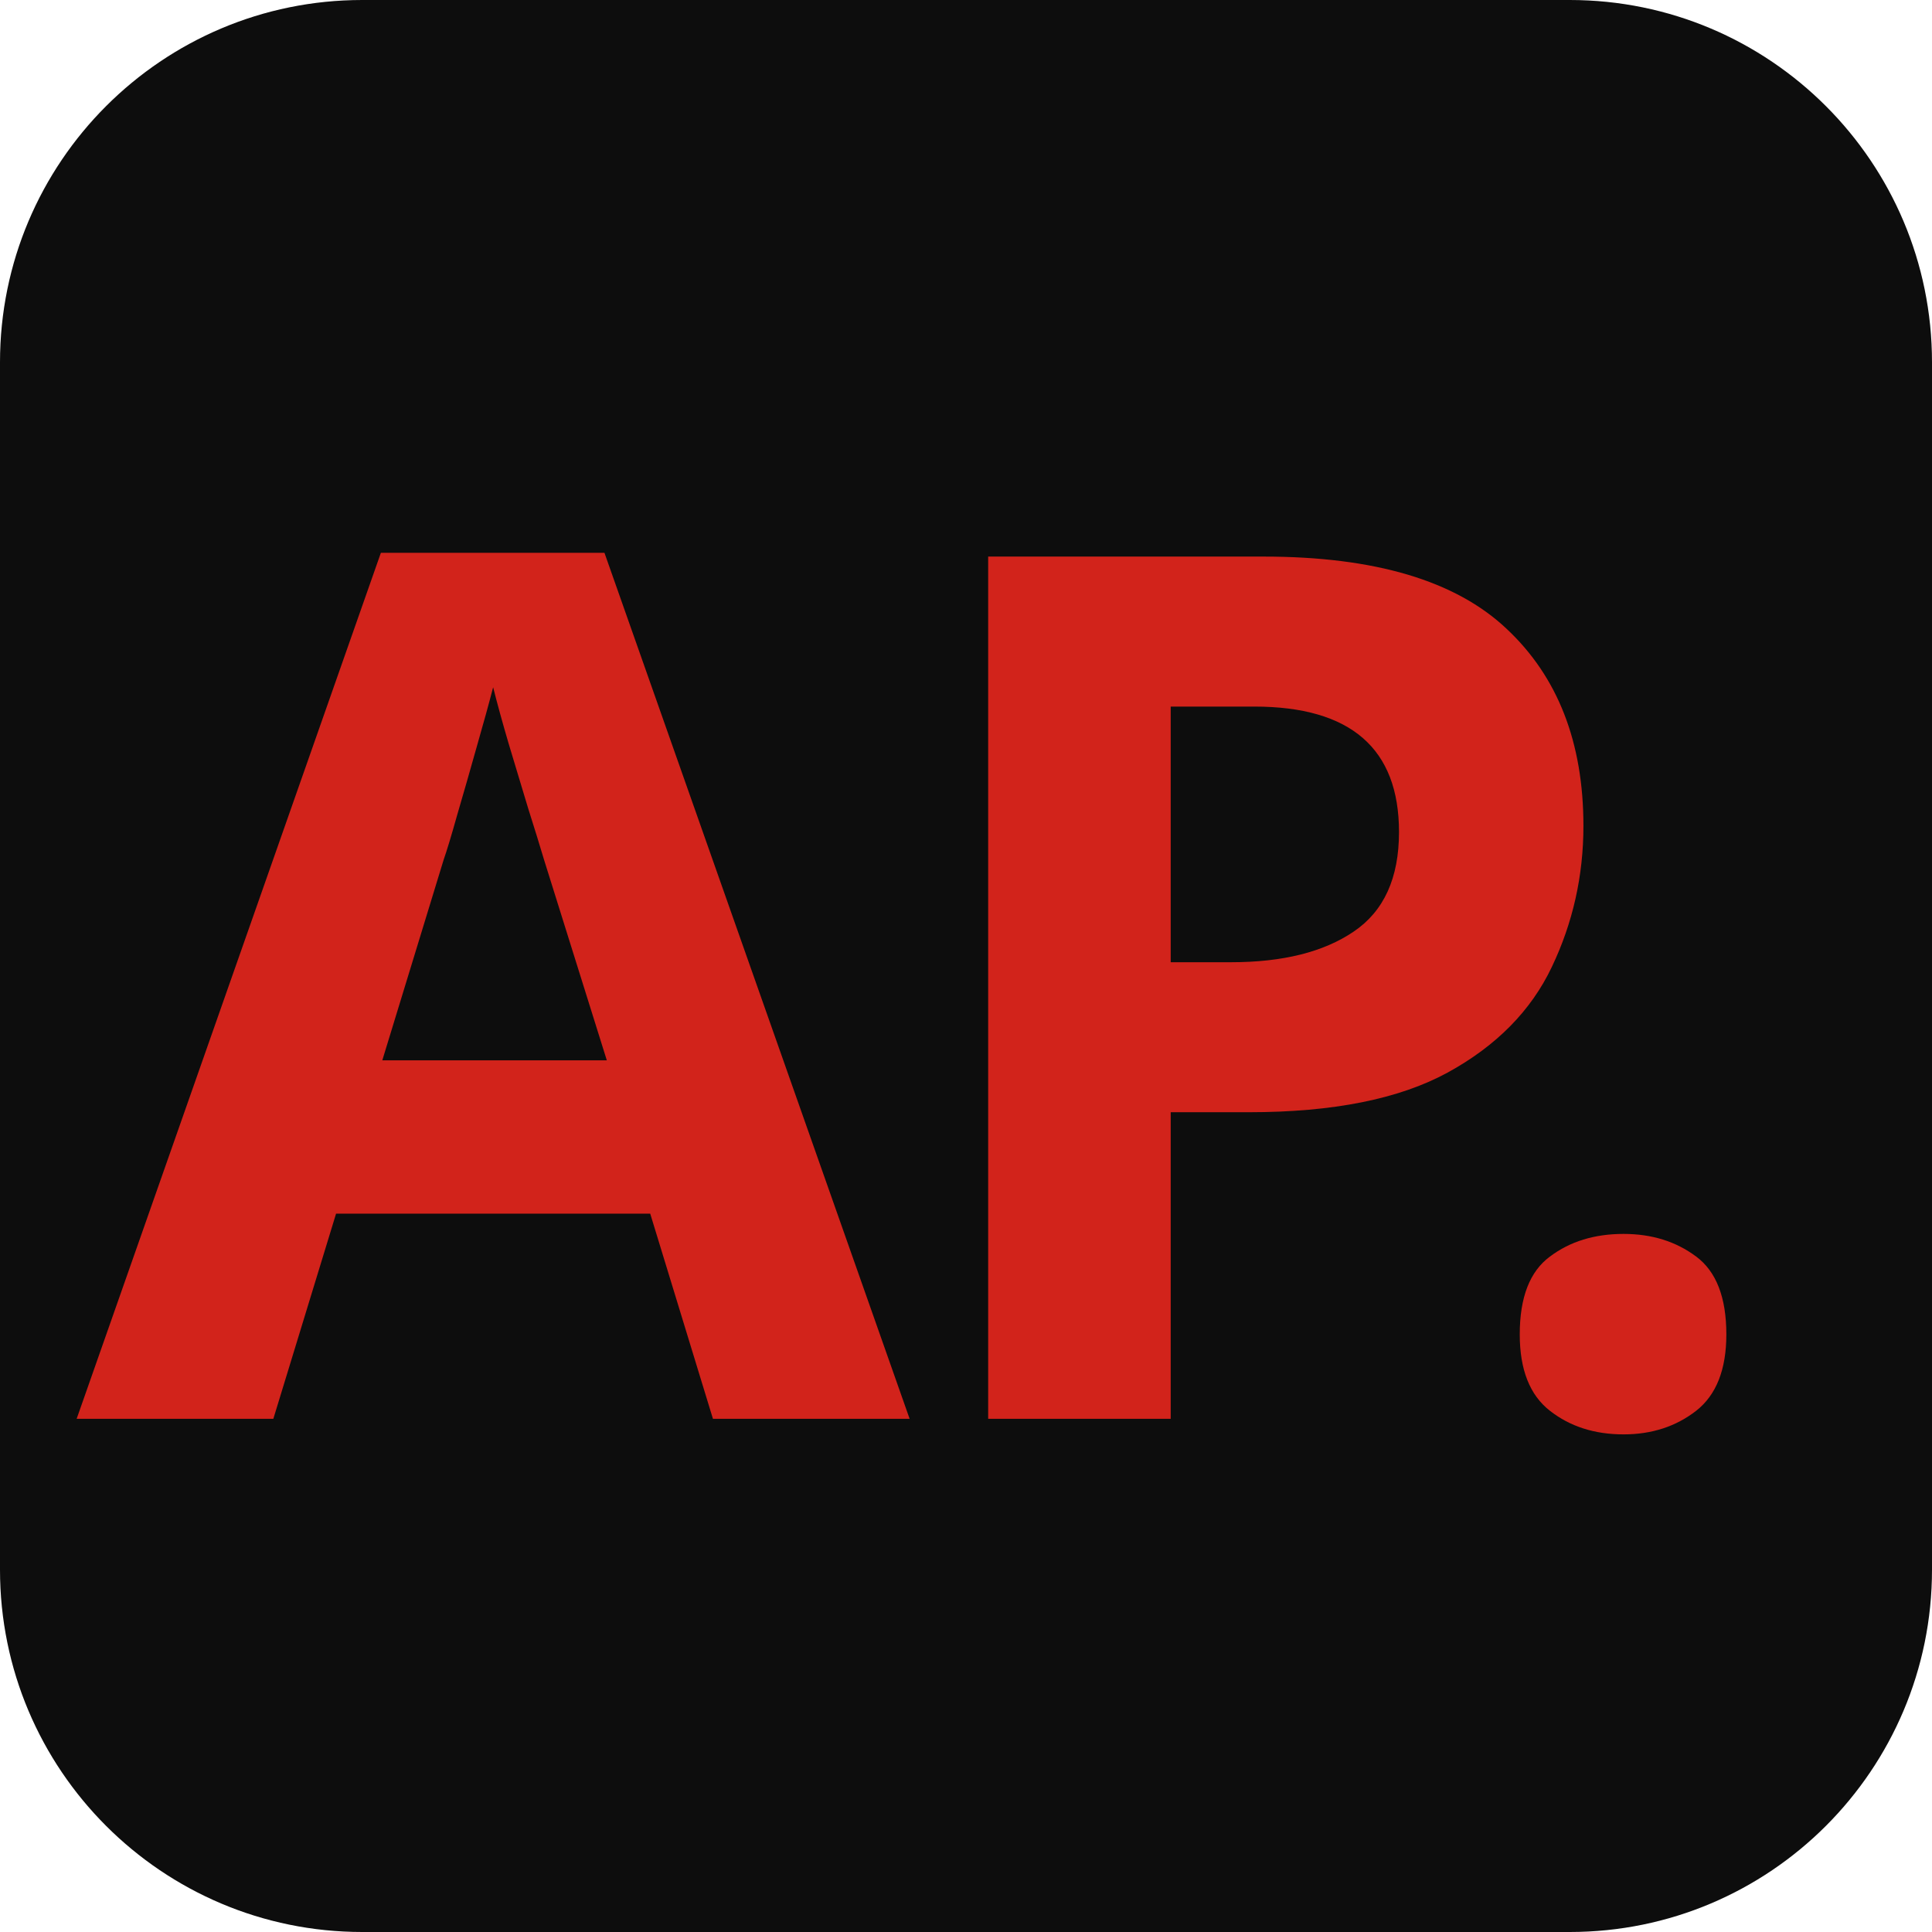
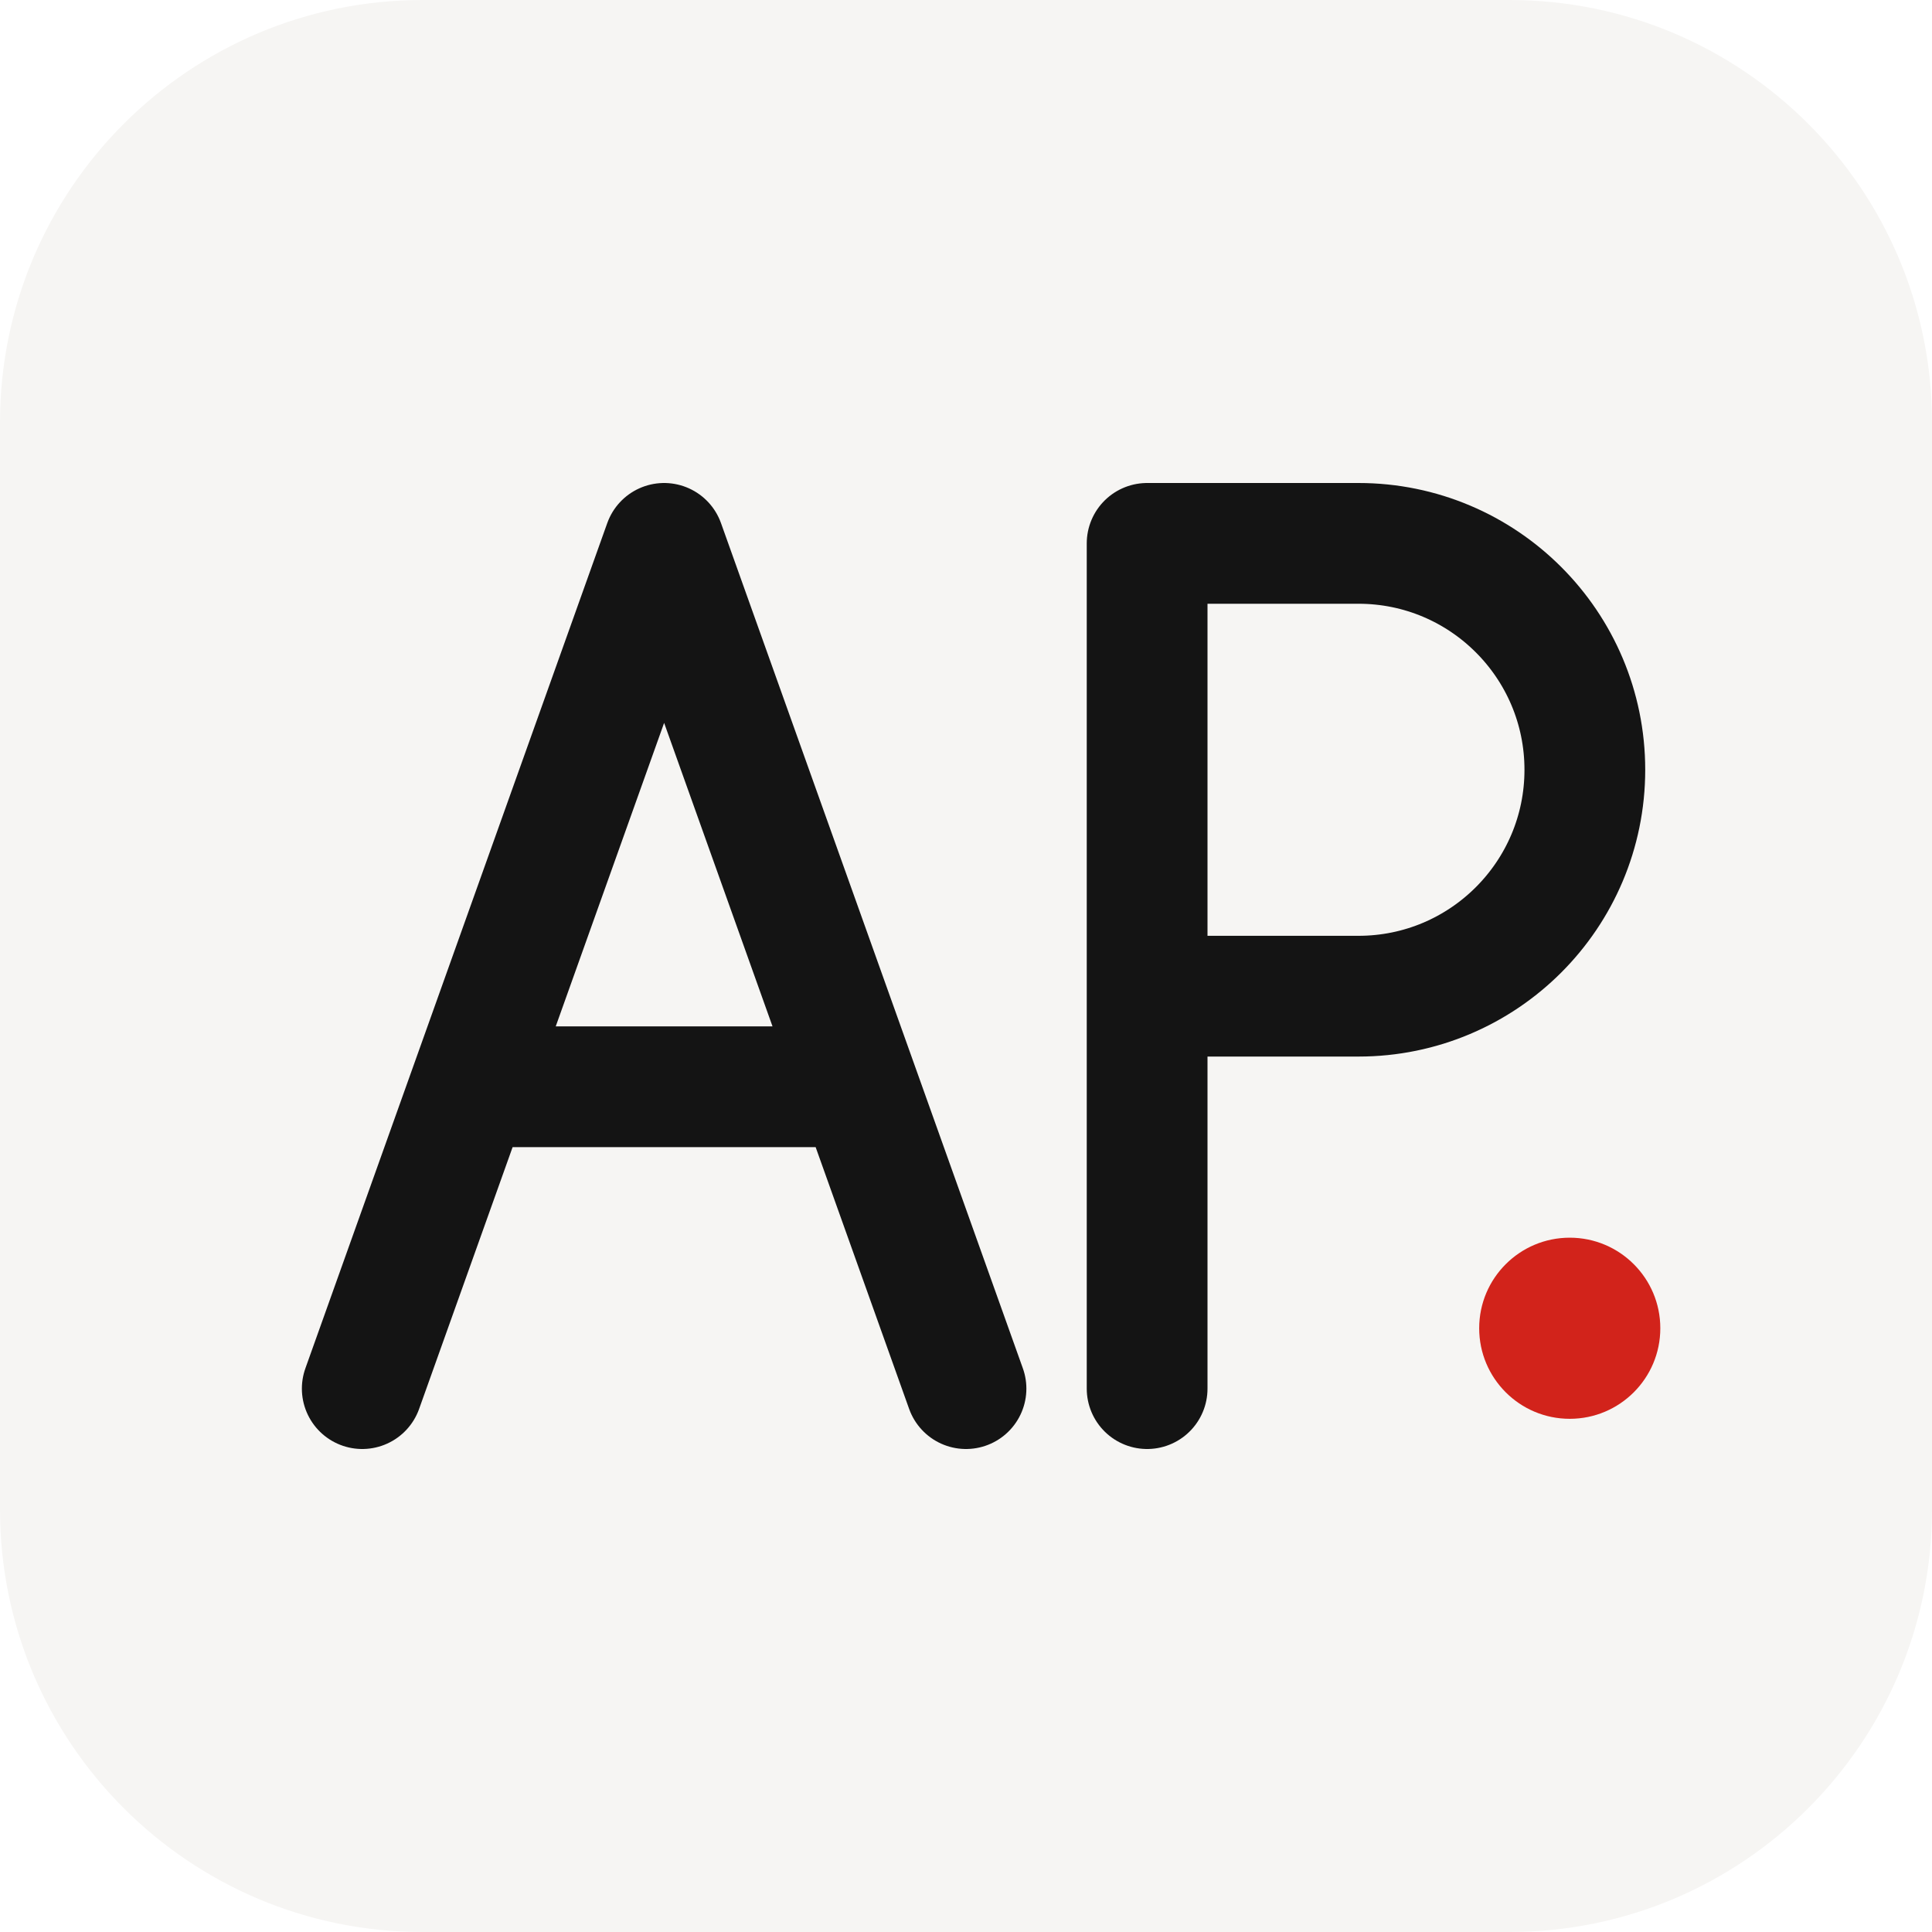
<svg xmlns="http://www.w3.org/2000/svg" viewBox="0 0 64 64">
-   <rect width="64" height="64" rx="12" fill="#0D0D0D" />
-   <text x="31" y="47" text-anchor="middle" font-family="'Bebas Neue','Arial Narrow',Impact,sans-serif" font-weight="700" font-size="40" fill="#D2231B" letter-spacing="-1">AP.</text>
+   <rect width="64" height="64" rx="14" fill="#F6F5F3" />
+   <path d="M12 46 L22 18 L32 46 M16.5 36 H27.5 M38 46 V18 H45 A7.5 7.5 0 0 1 45 33 H38" fill="none" stroke="#141414" stroke-width="4" stroke-linecap="round" stroke-linejoin="round" />
+   <circle cx="52" cy="44" r="3" fill="#D2231B" />
</svg>
